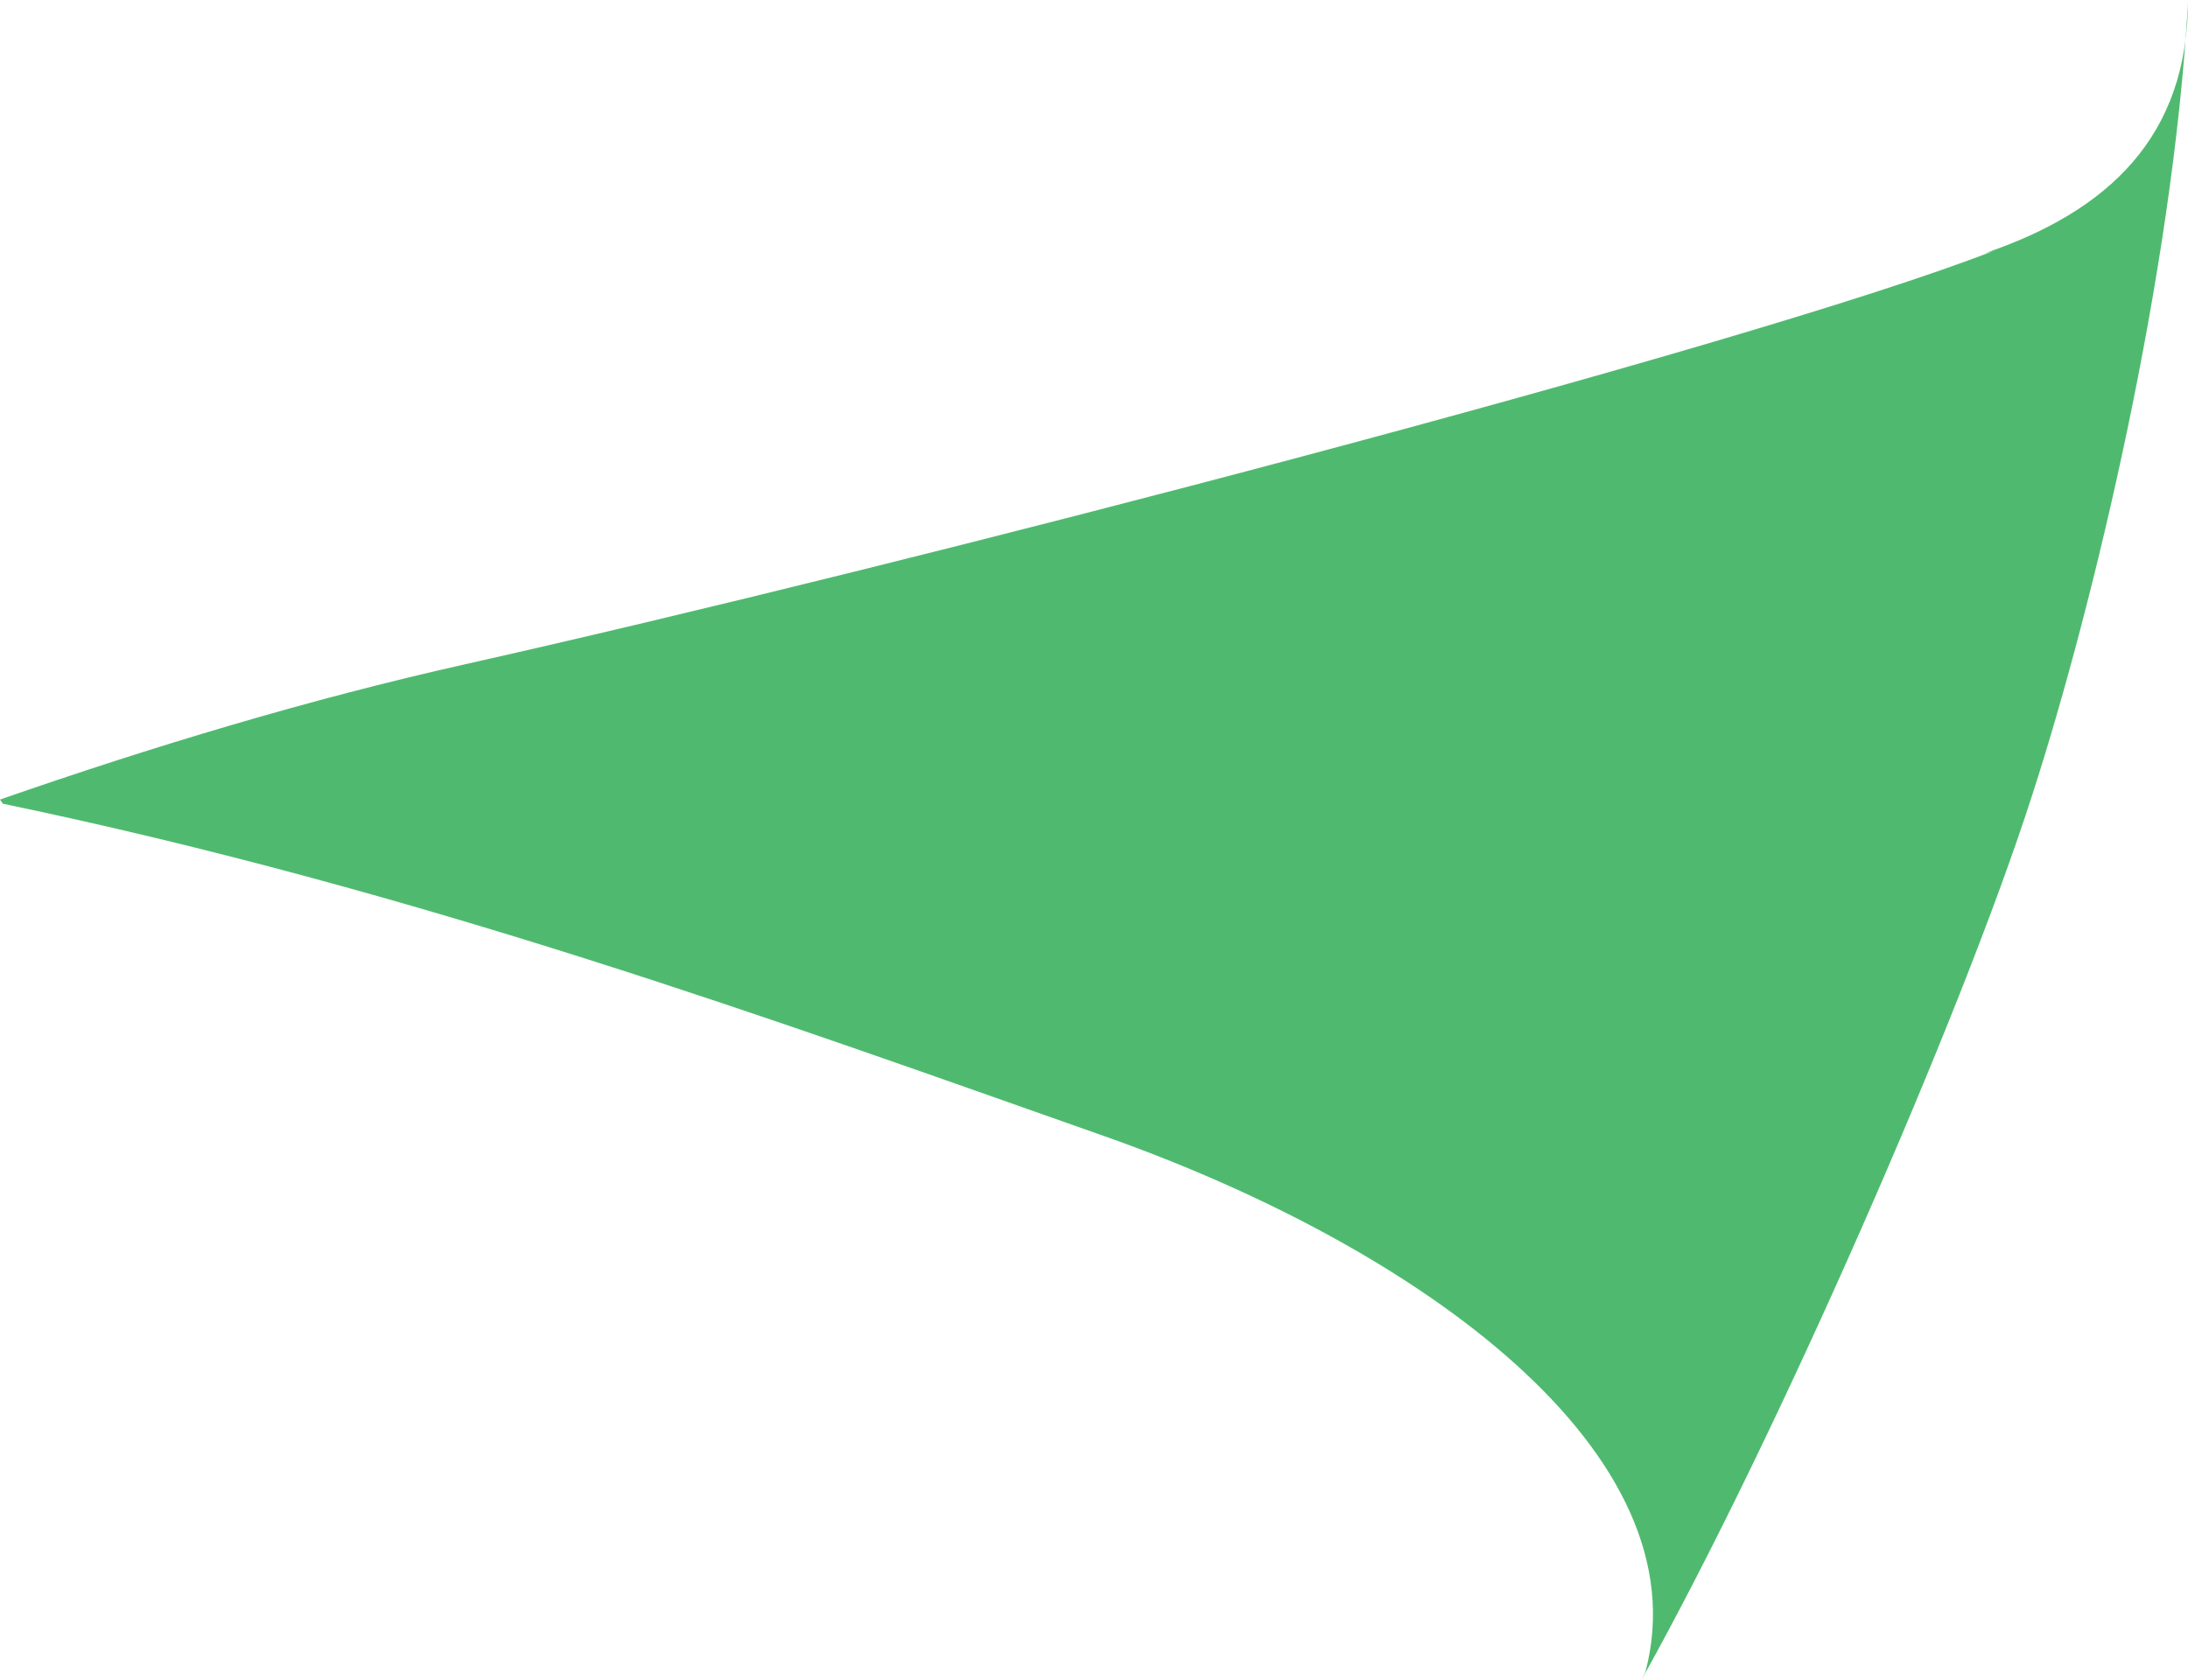
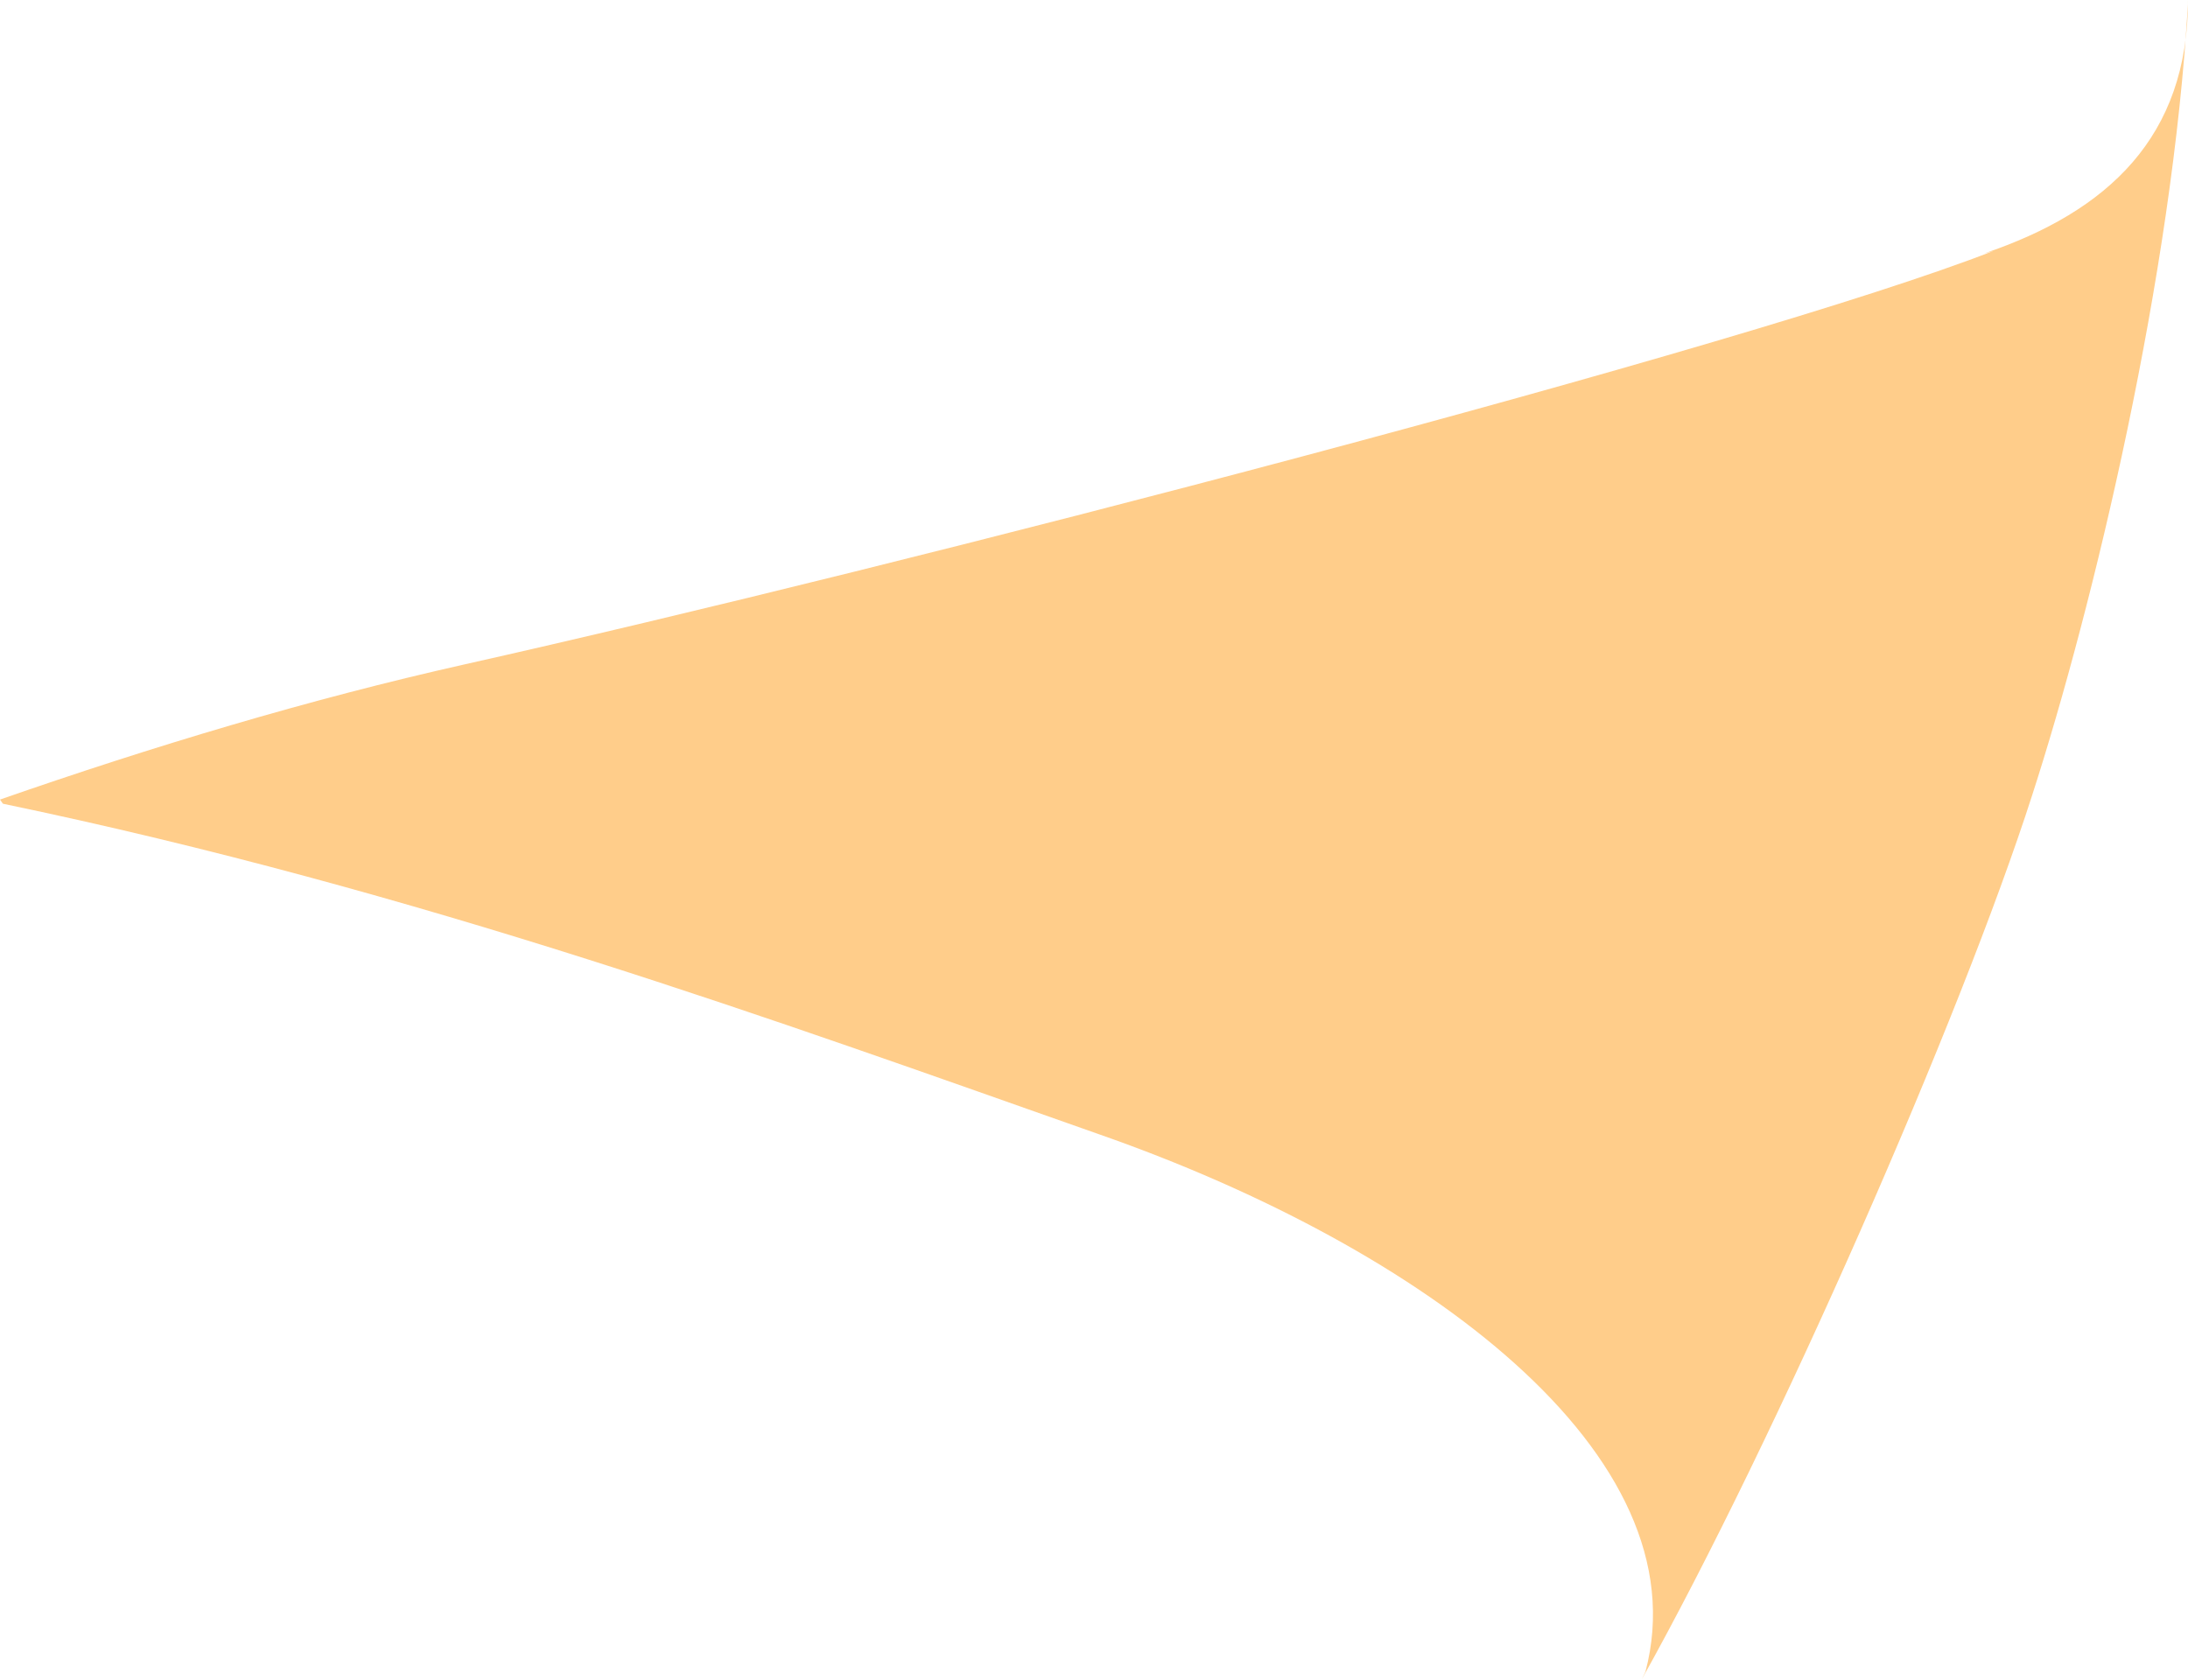
<svg xmlns="http://www.w3.org/2000/svg" version="1.1" id="Layer_1" x="0px" y="0px" width="8.949px" height="6.87px" viewBox="0 0 8.949 6.87" style="enable-background:new 0 0 8.949 6.87;" xml:space="preserve">
-   <path style="fill:#4FBA6F;" d="M6.73,6.839C6.965,5.948,5.818,5.104,4.5,4.642C3.183,4.178,1.722,3.644,0.012,3.288L0,3.271  c0.623-0.217,1.263-0.41,1.9-0.553c1.79-0.401,5.252-1.301,6.252-1.691l-0.037,0.01C8.623,0.865,8.949,0.559,8.949,0v0.011  C8.887,1.12,8.562,2.479,8.312,3.252C8.02,4.162,7.264,5.886,6.715,6.87L6.73,6.839z" />
+   <path style="fill:#FFCD8A;" d="M6.73,6.839C6.965,5.948,5.818,5.104,4.5,4.642C3.183,4.178,1.722,3.644,0.012,3.288L0,3.271  c0.623-0.217,1.263-0.41,1.9-0.553c1.79-0.401,5.252-1.301,6.252-1.691l-0.037,0.01C8.623,0.865,8.949,0.559,8.949,0v0.011  C8.887,1.12,8.562,2.479,8.312,3.252C8.02,4.162,7.264,5.886,6.715,6.87L6.73,6.839z" />
</svg>
